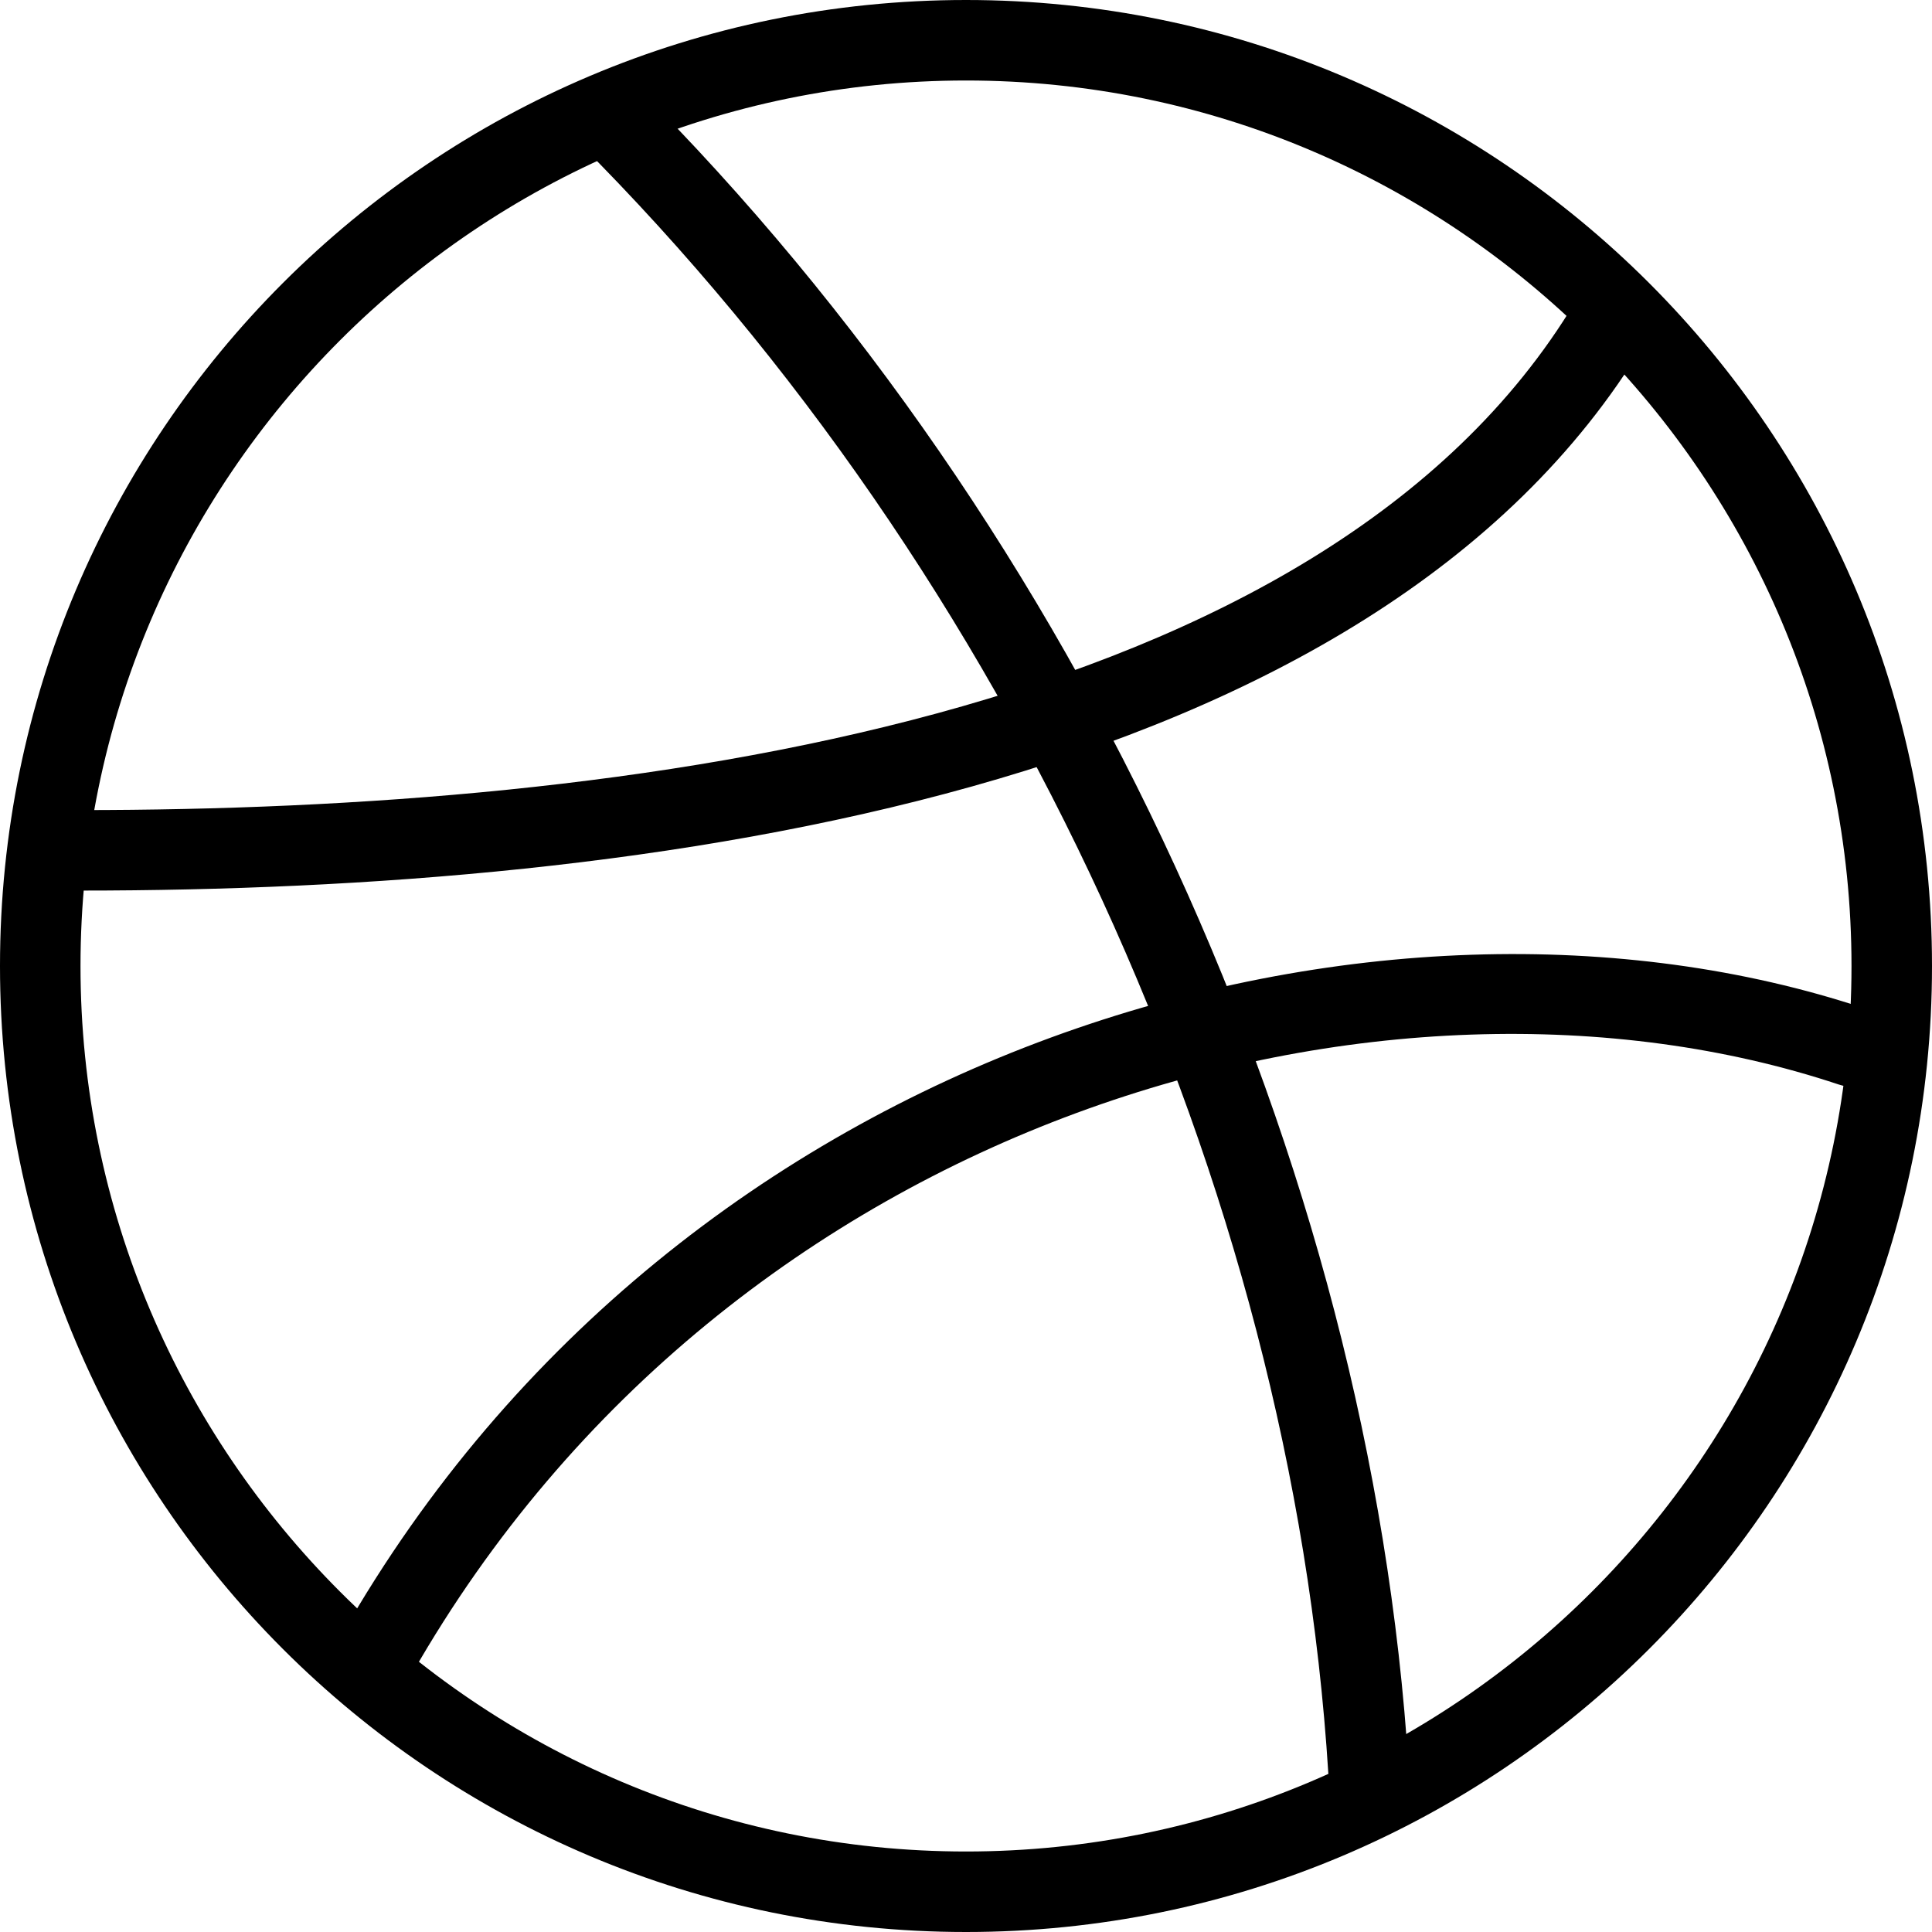
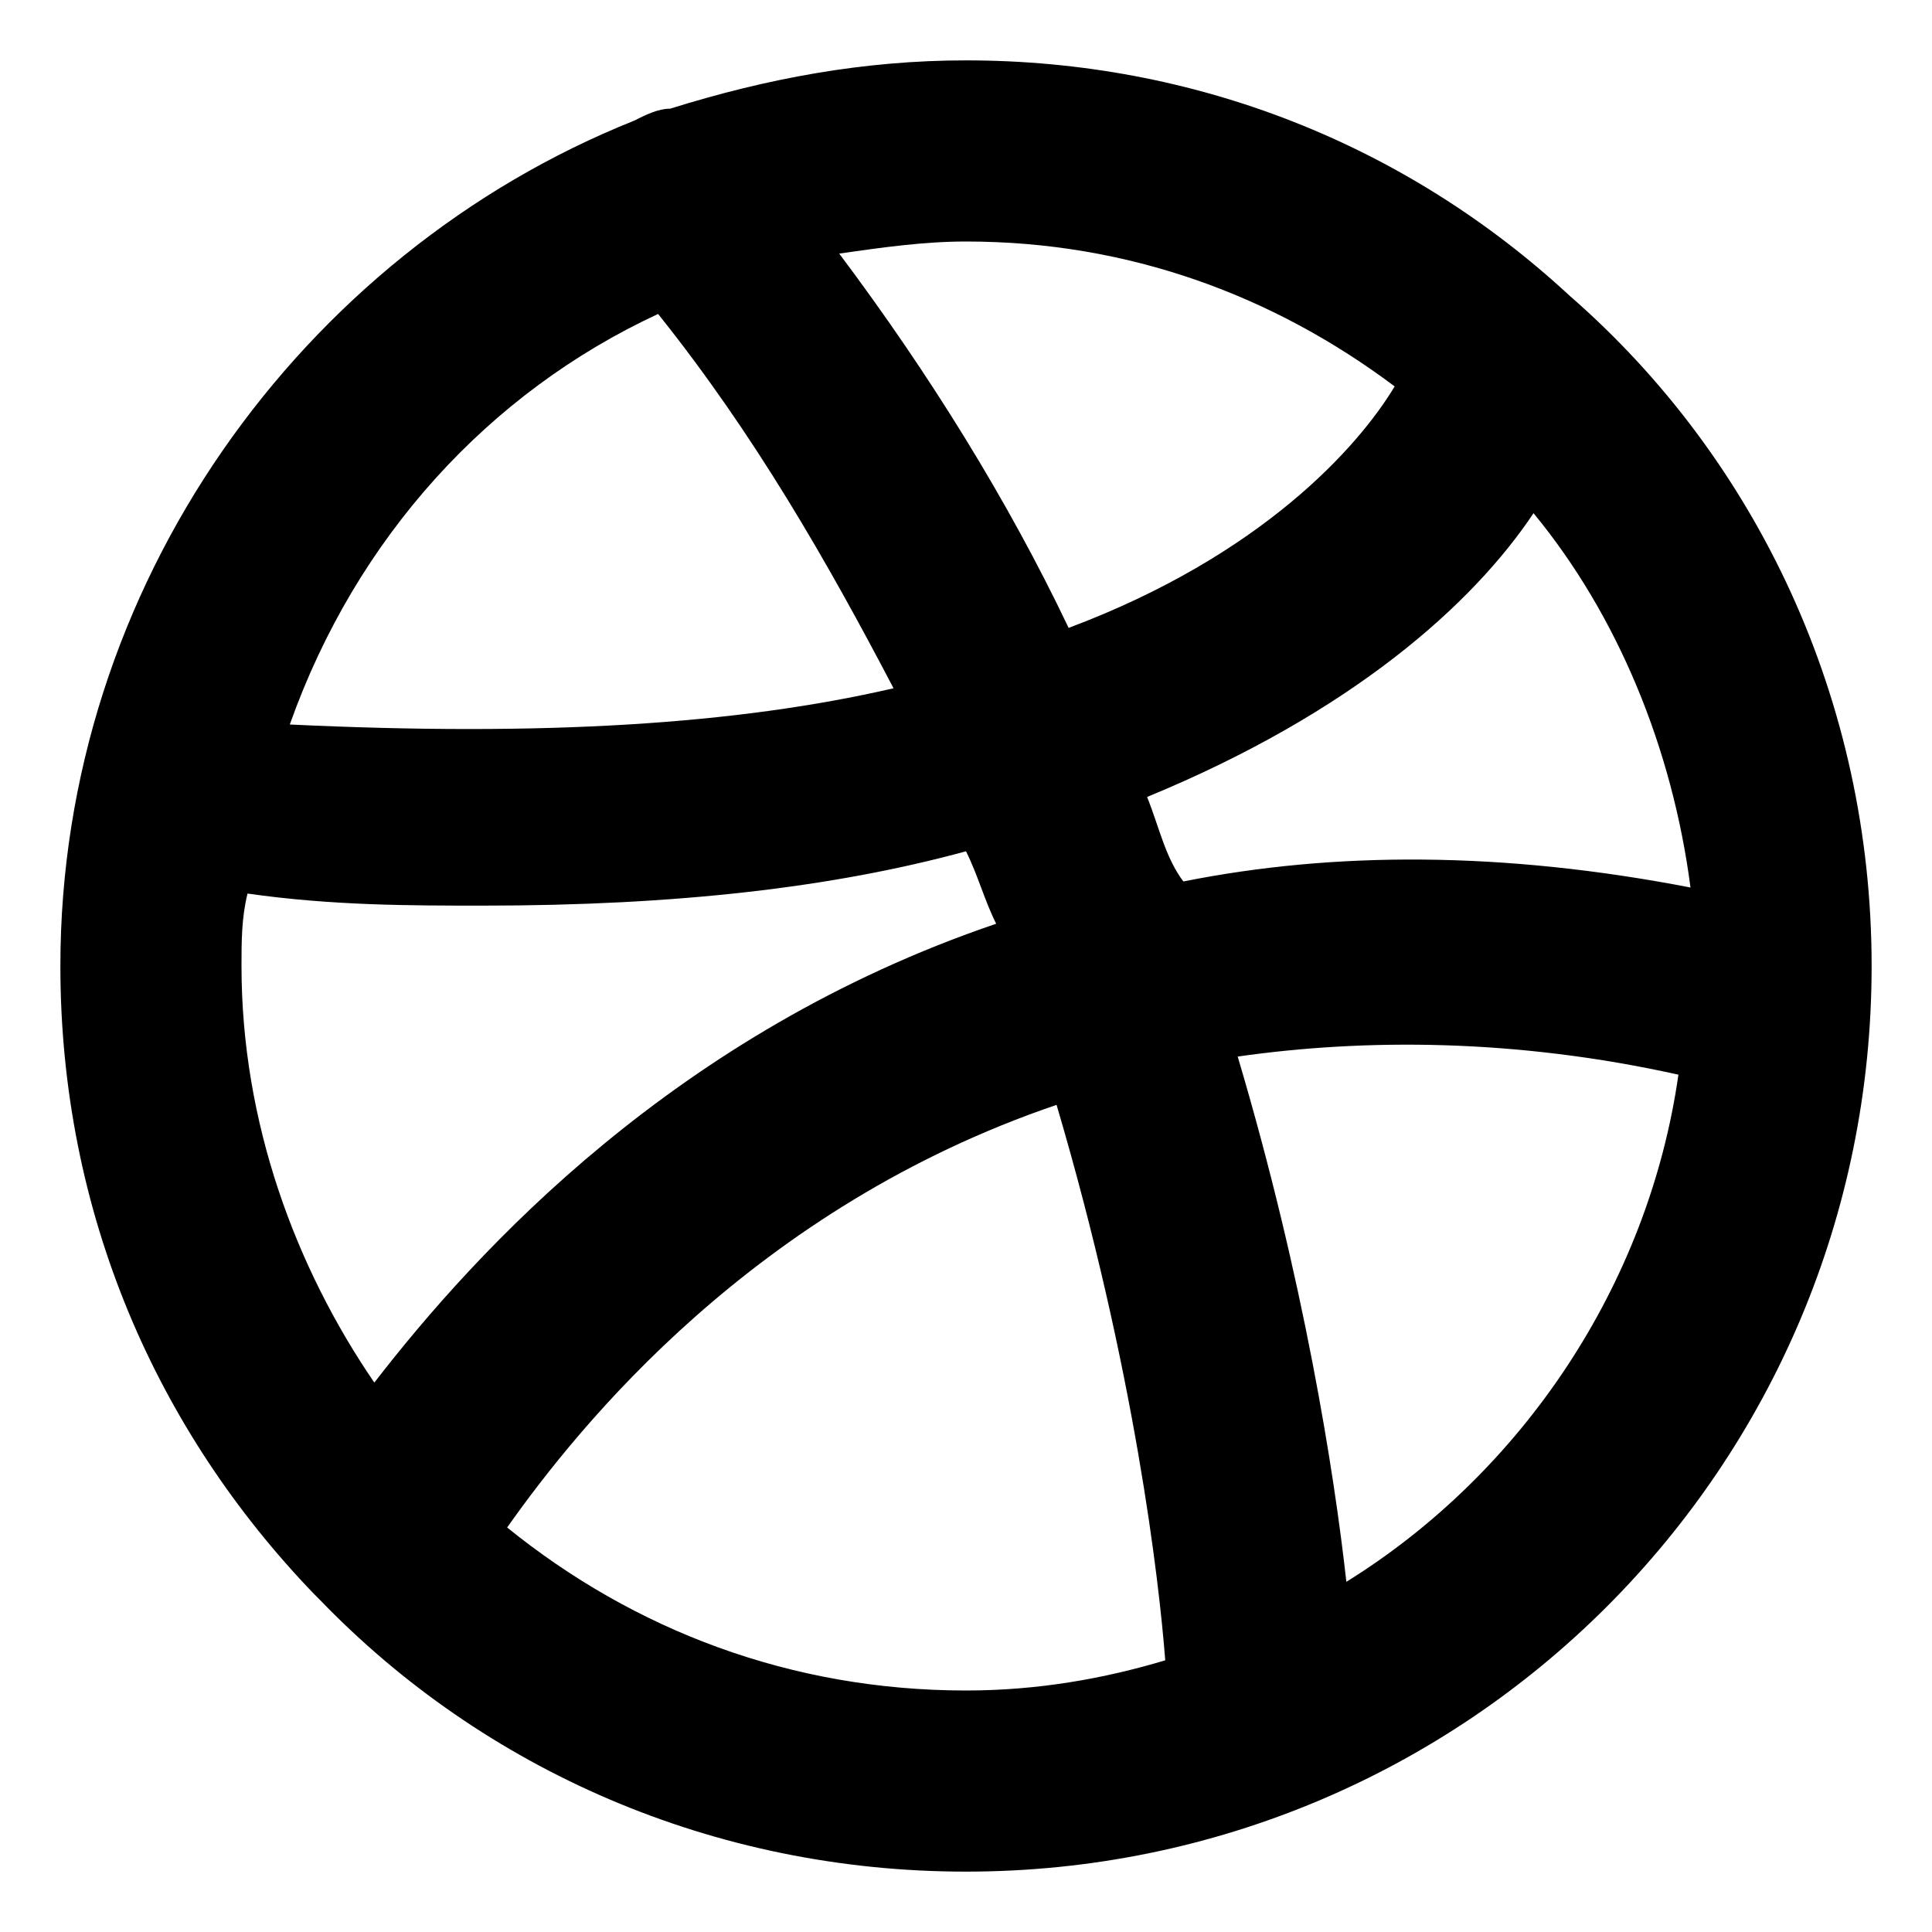
- <svg xmlns="http://www.w3.org/2000/svg" viewBox="0 0 24 24">
-   <path d="M12 1c6.064 0 11 4.936 11 11s-4.936 11-11 11C5.935 23 1 18.064 1 12S5.935 1 12 1m0-1C5.373 0 0 5.373 0 12s5.373 12 12 12 12-5.373 12-12S18.627 0 12 0z" />
-   <path d="M17 22.5a.5.5 0 0 1-.499-.469c-.457-7.313-3.938-14.886-9.313-20.261a.5.5 0 0 1 .707-.707c5.542 5.543 9.132 13.355 9.604 20.904a.5.5 0 0 1-.468.53c-.01.003-.021.003-.031.003z" />
-   <path d="M1 11.063a.5.5 0 010-1c6.742 0 15.438-1.097 18.57-6.317a.5.5 0 01.858.514C17.055 9.882 8 11.063 1 11.063zM4.687 21.042a.5.5 0 01-.434-.748c4.227-7.397 12.931-9.756 18.905-7.769a.502.502 0 01.316.633.497.497 0 01-.633.314c-5.589-1.861-13.747.364-17.72 7.315a.496.496 0 01-.434.255z" />
+ <svg xmlns="http://www.w3.org/2000/svg" width="32" height="32" viewBox="0 0 32 32">
+   <path d="M26 4.9c0-.1 0-.1 0 0C23.3 2.4 19.8 1 16 1c-1.7 0-3.3.3-4.9.8-.2 0-.4.1-.6.2C5 4.2 1 9.7 1 16c0 4.1 1.6 7.7 4.2 10.4l.1.1C8 29.3 11.8 31 16 31c8.3 0 15-6.7 15-15 0-4.4-1.9-8.4-5-11.1zM16 4c2.7 0 5.1.9 7.1 2.4-.6 1-2.2 2.8-5.4 4-1-2.1-2.3-4.2-3.8-6.2.7-.1 1.4-.2 2.1-.2zm-5.1 1.2c1.6 2 2.8 4.1 3.9 6.2-2.6.6-5.8.8-10 .6 1.1-3.1 3.3-5.5 6.1-6.8zM4 16c0-.4 0-.8.1-1.2 1.4.2 2.7.2 3.9.2 3.2 0 5.8-.3 8-.9.2.4.3.8.5 1.2-5.3 1.8-8.6 5.4-10.3 7.6C4.9 21 4 18.6 4 16zm12 12c-2.9 0-5.5-1-7.6-2.7 1.2-1.7 4.1-5.3 9.1-7 1.3 4.4 1.7 7.9 1.8 9.2-1 .3-2.1.5-3.3.5zm3-14.8c3.4-1.4 5.4-3.2 6.4-4.7 1.4 1.7 2.3 3.9 2.6 6.2-3.1-.6-5.9-.6-8.4-.1-.3-.4-.4-.9-.6-1.4zm3.3 13c-.2-1.8-.7-5-1.8-8.7 2.1-.3 4.6-.3 7.3.3-.5 3.5-2.6 6.6-5.5 8.4z" />
</svg>
